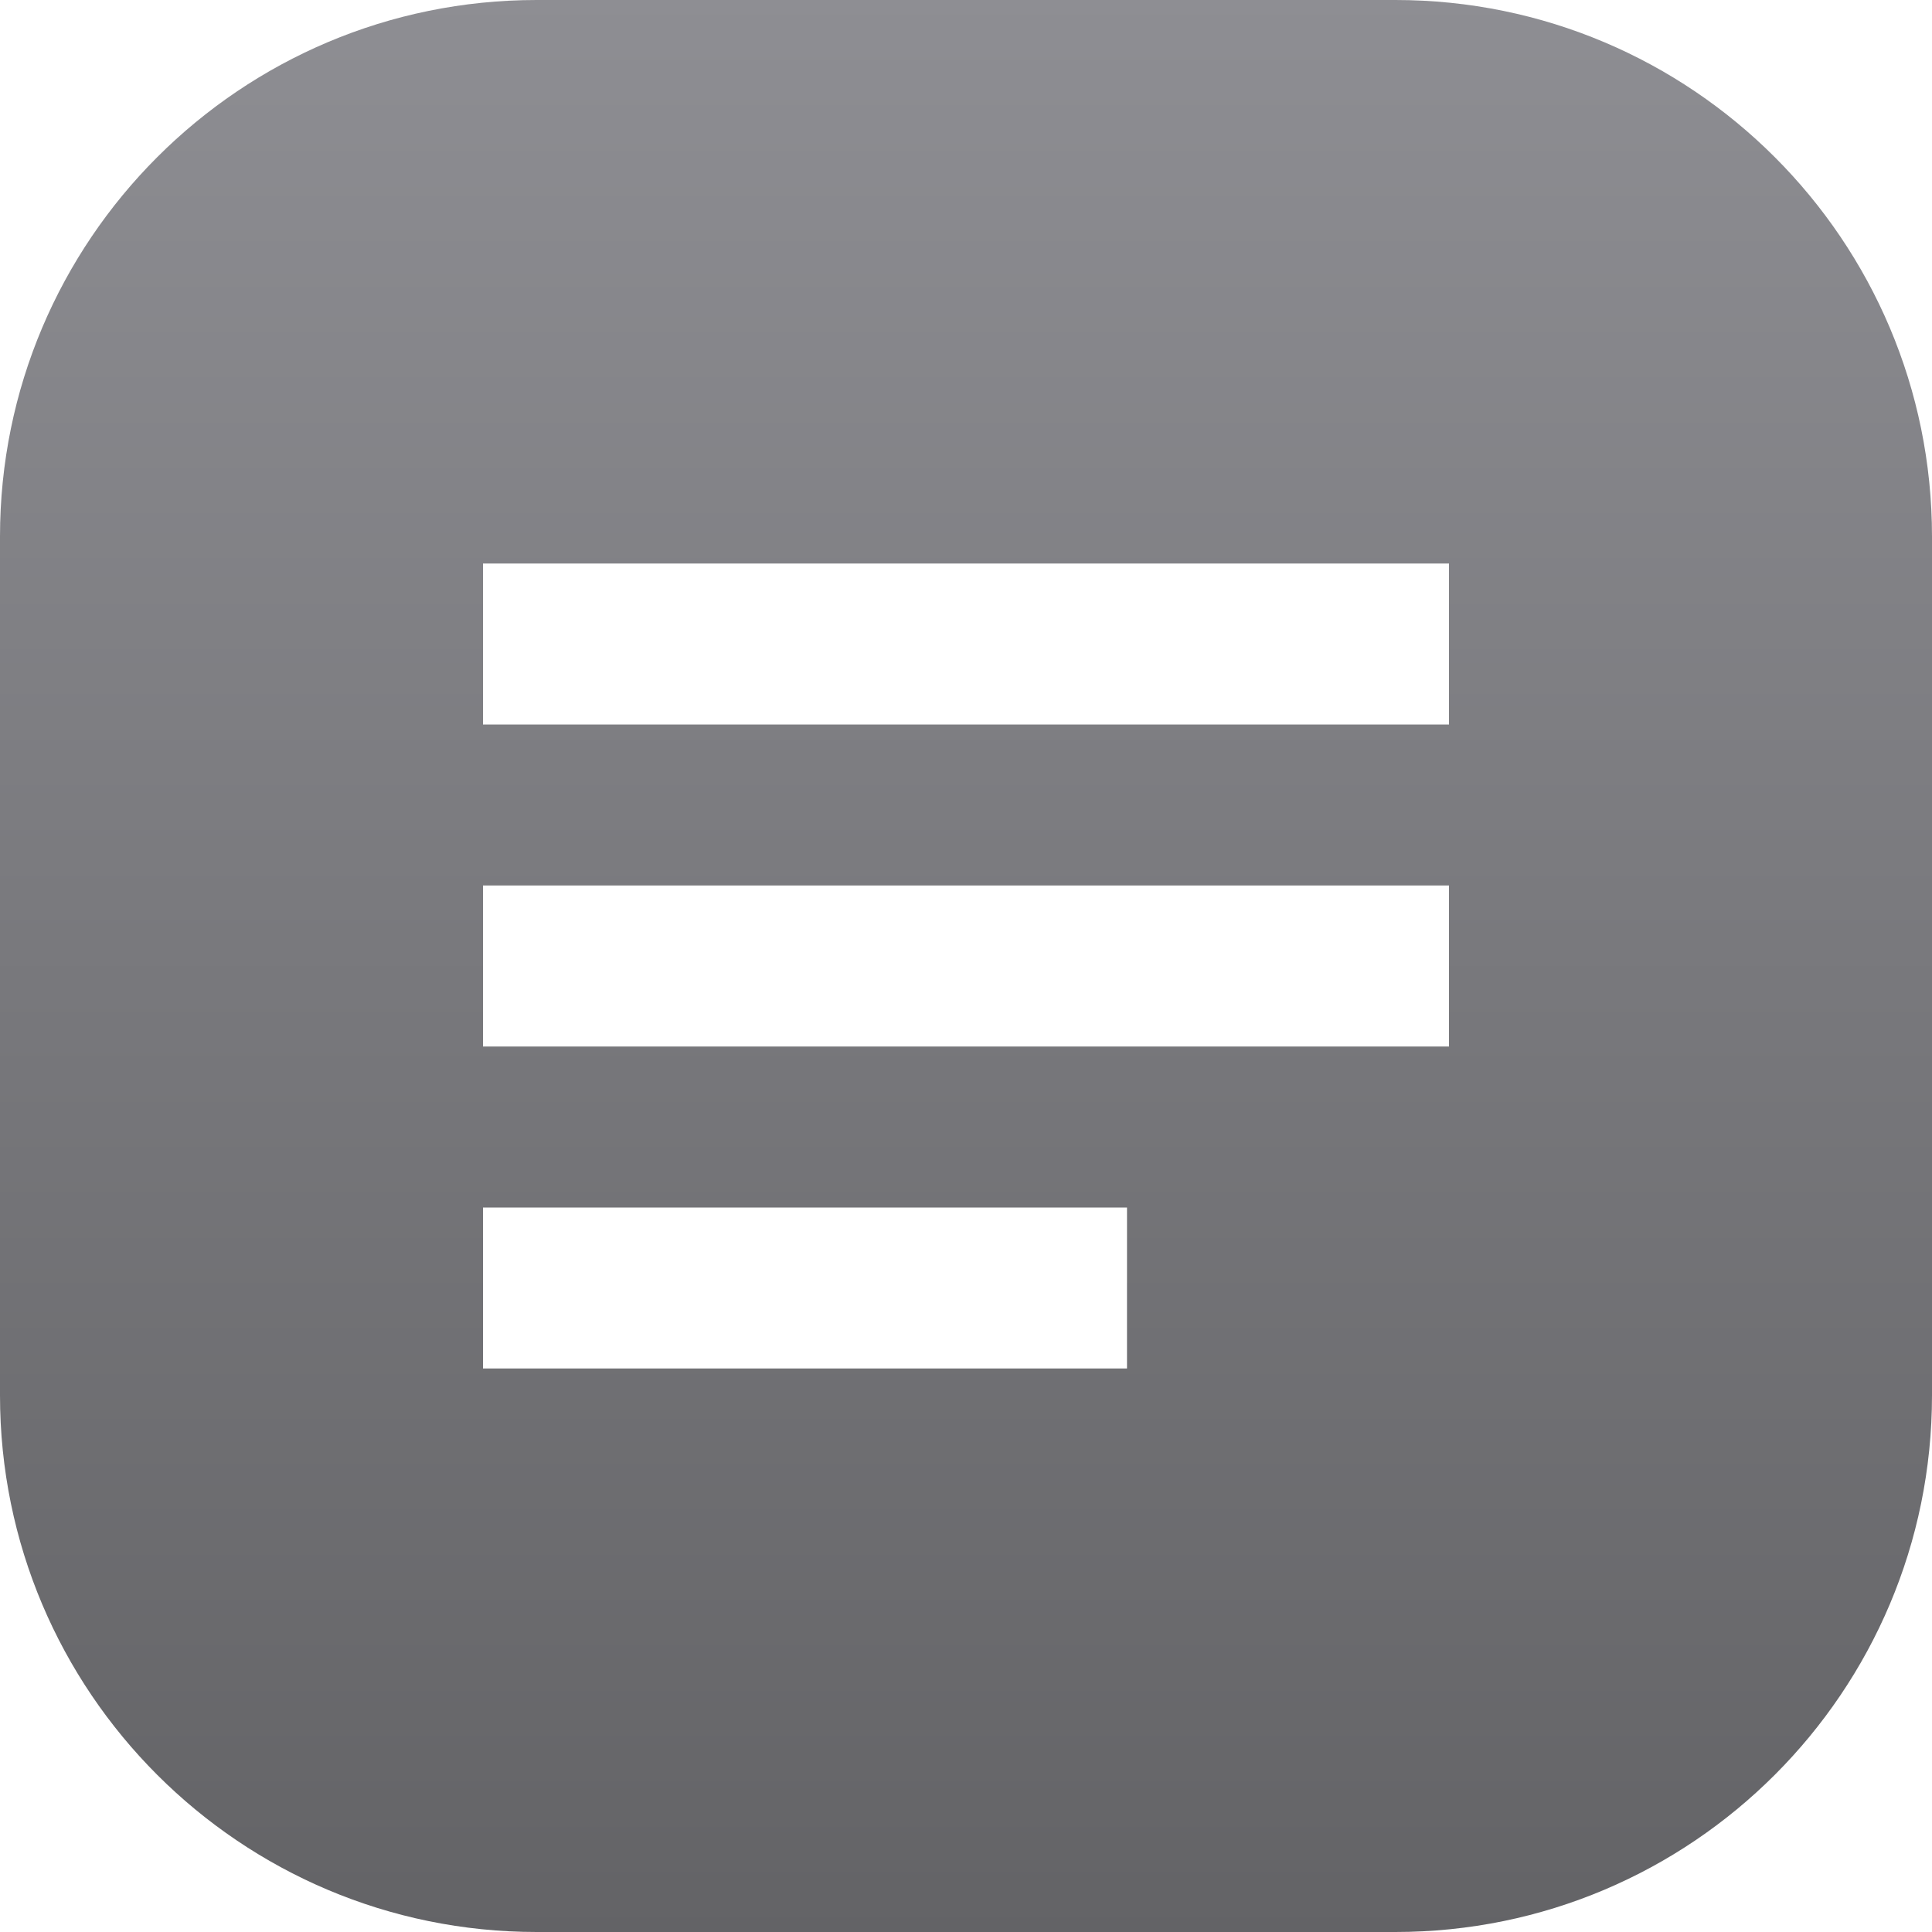
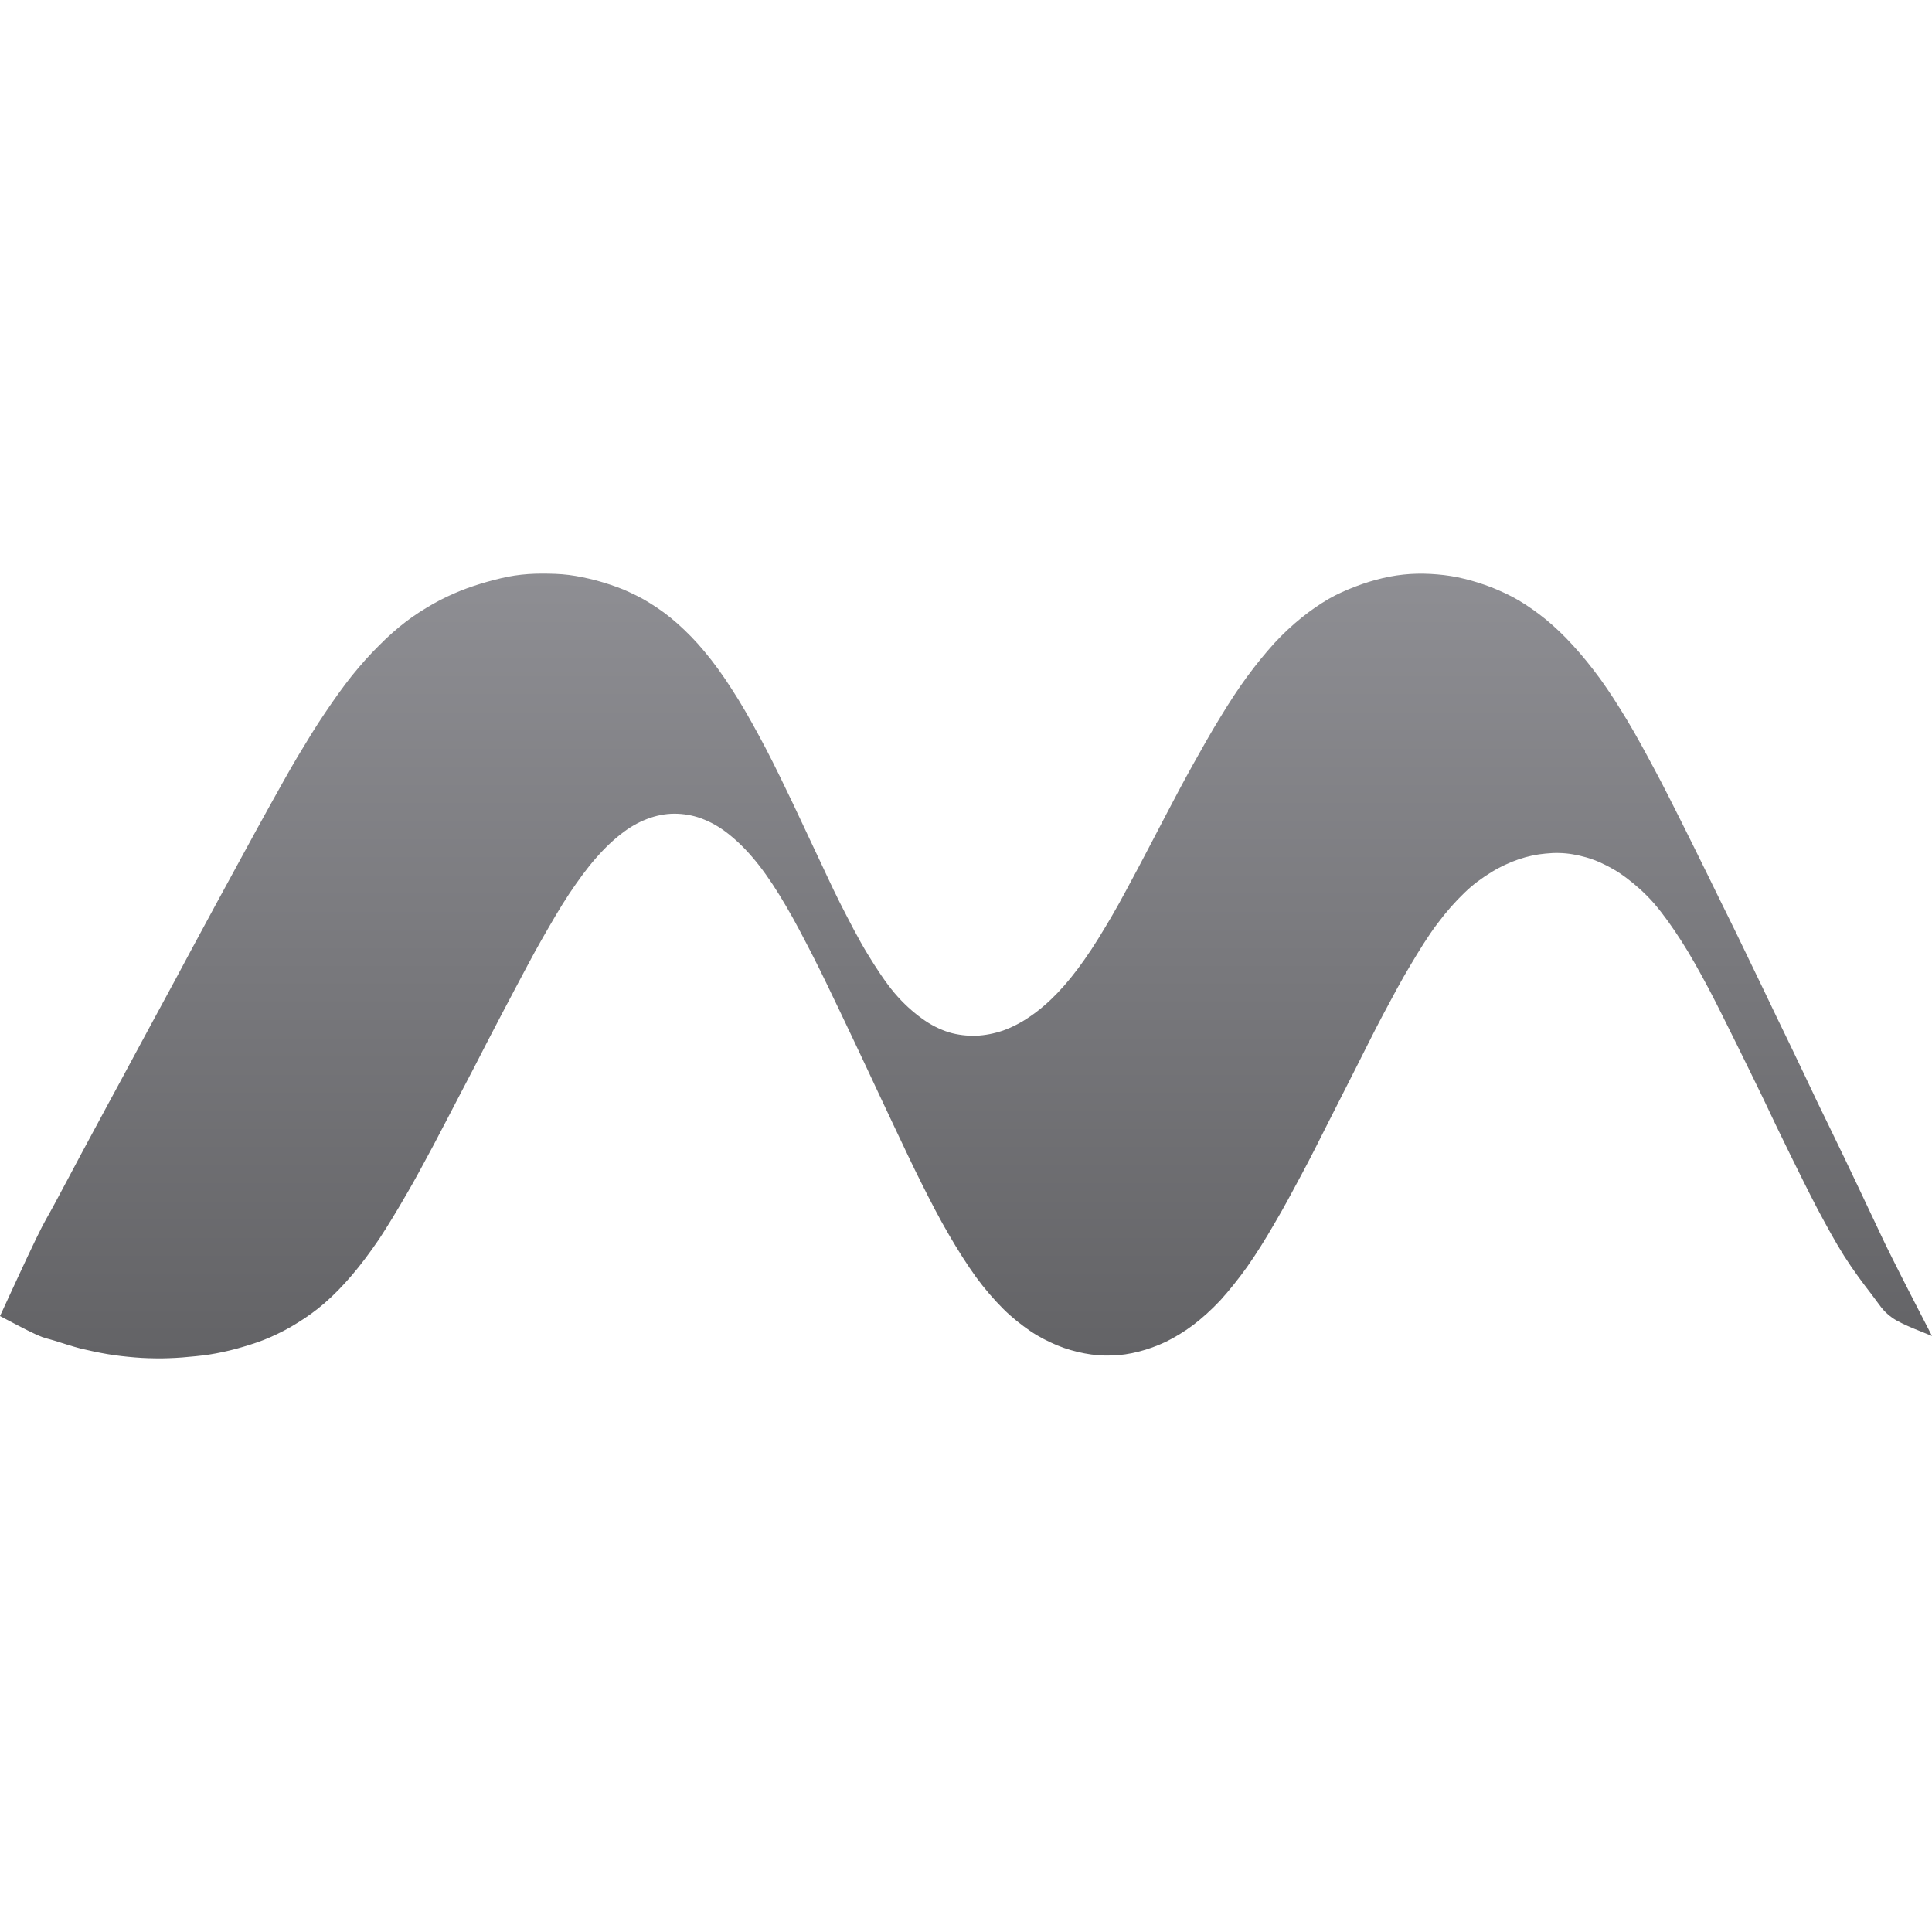
- <svg xmlns="http://www.w3.org/2000/svg" viewBox="3 3 18 18">
+ <svg xmlns="http://www.w3.org/2000/svg" viewBox="0 -29.69 100 100">
  <defs>
    <linearGradient id="g" x1="0" y1="0" x2="0" y2="1">
      <stop offset="0" stop-color="#8e8e93" />
      <stop offset="1" stop-color="#636366" />
    </linearGradient>
  </defs>
-   <path fill="url(#g)" fill-rule="evenodd" d="M8 3h8a5 5 0 0 1 5 5v8a5 5 0 0 1-5 5H8a5 5 0 0 1-5-5V8a5 5 0 0 1 5-5Zm-.5 5.25v1.5h9v-1.5h-9Zm0 3v1.5h9v-1.5h-9Zm0 3v1.5h6v-1.5h-6Z" />
+   <path fill="url(#g)" d="M0.00 38.43C0.31 37.76 1.41 35.36 1.88 34.40C2.35 33.43 2.43 33.36 2.81 32.65C3.20 31.93 3.71 30.96 4.17 30.10C4.63 29.25 5.10 28.37 5.57 27.50C6.04 26.64 6.51 25.76 6.98 24.89C7.44 24.03 7.91 23.17 8.38 22.30C8.85 21.43 9.32 20.57 9.78 19.70C10.25 18.83 10.72 17.96 11.19 17.09C11.66 16.23 12.13 15.37 12.59 14.52C13.06 13.66 13.53 12.79 14.00 11.95C14.47 11.11 14.93 10.27 15.40 9.48C15.87 8.70 16.34 7.92 16.81 7.23C17.28 6.53 17.74 5.88 18.21 5.29C18.68 4.71 19.15 4.18 19.62 3.72C20.08 3.25 20.55 2.84 21.02 2.48C21.49 2.12 21.96 1.83 22.43 1.56C22.89 1.30 23.36 1.08 23.83 0.89C24.30 0.70 24.77 0.55 25.23 0.42C25.70 0.29 26.17 0.17 26.64 0.10C27.11 0.03 27.57 0.00 28.04 0.00C28.51 -0.00 28.98 0.01 29.45 0.07C29.92 0.13 30.38 0.23 30.85 0.35C31.32 0.48 31.79 0.63 32.26 0.82C32.72 1.02 33.19 1.24 33.66 1.54C34.13 1.83 34.60 2.17 35.07 2.59C35.53 3.00 36.00 3.47 36.47 4.04C36.94 4.60 37.41 5.25 37.87 5.97C38.34 6.69 38.81 7.51 39.28 8.38C39.75 9.24 40.22 10.19 40.68 11.15C41.15 12.11 41.62 13.14 42.09 14.13C42.56 15.11 43.02 16.14 43.49 17.07C43.96 17.99 44.43 18.91 44.90 19.68C45.37 20.45 45.83 21.15 46.30 21.71C46.77 22.26 47.24 22.68 47.71 23.02C48.17 23.36 48.64 23.59 49.11 23.74C49.58 23.88 50.05 23.93 50.51 23.92C50.98 23.90 51.45 23.81 51.92 23.65C52.39 23.48 52.86 23.24 53.32 22.92C53.79 22.60 54.26 22.20 54.73 21.71C55.20 21.22 55.66 20.65 56.13 19.98C56.60 19.32 57.07 18.54 57.54 17.74C58.01 16.94 58.47 16.05 58.94 15.18C59.41 14.30 59.88 13.38 60.35 12.49C60.81 11.61 61.28 10.72 61.75 9.88C62.22 9.04 62.69 8.20 63.16 7.44C63.62 6.68 64.09 5.96 64.56 5.32C65.03 4.68 65.50 4.11 65.96 3.60C66.43 3.09 66.90 2.66 67.37 2.28C67.84 1.90 68.31 1.58 68.77 1.31C69.24 1.04 69.71 0.84 70.18 0.66C70.65 0.48 71.11 0.34 71.58 0.23C72.05 0.12 72.52 0.05 72.99 0.02C73.46 -0.01 73.92 -0.00 74.39 0.04C74.86 0.08 75.33 0.15 75.80 0.27C76.26 0.38 76.73 0.53 77.20 0.71C77.67 0.90 78.14 1.11 78.60 1.38C79.07 1.66 79.54 1.99 80.01 2.37C80.48 2.76 80.95 3.20 81.41 3.71C81.88 4.22 82.35 4.80 82.82 5.44C83.29 6.09 83.75 6.81 84.22 7.59C84.69 8.37 85.16 9.24 85.63 10.12C86.10 10.99 86.56 11.92 87.03 12.85C87.50 13.78 87.97 14.75 88.44 15.70C88.90 16.65 89.37 17.59 89.84 18.55C90.31 19.52 90.78 20.50 91.25 21.47C91.71 22.44 92.18 23.41 92.65 24.38C93.12 25.36 93.59 26.34 94.05 27.32C94.52 28.29 94.99 29.25 95.46 30.23C95.93 31.21 96.45 32.31 96.86 33.18C97.28 34.05 97.43 34.42 97.96 35.47C98.48 36.52 99.66 38.80 100.00 39.46C99.66 39.31 98.48 38.89 97.96 38.53C97.43 38.16 97.28 37.83 96.86 37.29C96.45 36.76 95.93 36.07 95.46 35.33C94.99 34.59 94.52 33.72 94.05 32.84C93.59 31.96 93.12 31.00 92.65 30.05C92.18 29.10 91.71 28.11 91.25 27.14C90.78 26.18 90.31 25.20 89.84 24.26C89.37 23.32 88.90 22.35 88.44 21.48C87.97 20.60 87.50 19.75 87.03 19.02C86.56 18.29 86.10 17.64 85.63 17.09C85.16 16.55 84.69 16.14 84.22 15.78C83.75 15.42 83.29 15.16 82.82 14.95C82.35 14.74 81.88 14.61 81.41 14.53C80.95 14.45 80.48 14.44 80.01 14.49C79.54 14.53 79.07 14.63 78.60 14.79C78.14 14.95 77.67 15.16 77.20 15.45C76.73 15.74 76.26 16.07 75.80 16.52C75.33 16.97 74.86 17.50 74.39 18.13C73.92 18.75 73.46 19.50 72.99 20.29C72.52 21.07 72.05 21.96 71.58 22.84C71.11 23.72 70.65 24.67 70.18 25.59C69.71 26.51 69.24 27.45 68.77 28.37C68.31 29.29 67.84 30.22 67.37 31.10C66.90 31.98 66.43 32.86 65.96 33.65C65.50 34.45 65.03 35.20 64.56 35.87C64.09 36.53 63.62 37.11 63.16 37.62C62.69 38.12 62.22 38.54 61.75 38.90C61.28 39.25 60.81 39.53 60.35 39.76C59.88 39.98 59.41 40.15 58.94 40.27C58.47 40.39 58.01 40.46 57.54 40.47C57.07 40.49 56.60 40.45 56.13 40.36C55.66 40.27 55.20 40.14 54.73 39.95C54.26 39.75 53.79 39.52 53.32 39.20C52.86 38.88 52.39 38.52 51.92 38.05C51.45 37.58 50.98 37.04 50.51 36.40C50.05 35.76 49.58 35.02 49.11 34.21C48.64 33.41 48.17 32.50 47.71 31.58C47.24 30.65 46.77 29.64 46.30 28.65C45.83 27.67 45.37 26.66 44.90 25.67C44.43 24.68 43.96 23.66 43.49 22.69C43.02 21.71 42.56 20.74 42.09 19.82C41.62 18.91 41.15 17.99 40.68 17.20C40.22 16.41 39.75 15.69 39.28 15.09C38.81 14.49 38.34 14.00 37.87 13.61C37.41 13.22 36.94 12.93 36.47 12.74C36.00 12.54 35.53 12.45 35.07 12.43C34.60 12.41 34.13 12.48 33.66 12.64C33.19 12.80 32.72 13.04 32.26 13.39C31.79 13.74 31.32 14.18 30.85 14.72C30.38 15.25 29.92 15.89 29.45 16.59C28.98 17.30 28.51 18.12 28.04 18.94C27.57 19.76 27.11 20.65 26.64 21.53C26.17 22.41 25.70 23.32 25.23 24.22C24.77 25.12 24.30 26.03 23.83 26.92C23.36 27.82 22.89 28.73 22.43 29.60C21.96 30.47 21.49 31.36 21.02 32.16C20.55 32.97 20.08 33.75 19.62 34.45C19.15 35.14 18.68 35.77 18.21 36.32C17.74 36.87 17.28 37.34 16.81 37.75C16.34 38.16 15.87 38.49 15.40 38.78C14.93 39.08 14.47 39.31 14.00 39.52C13.53 39.73 13.06 39.88 12.59 40.02C12.13 40.16 11.66 40.27 11.19 40.36C10.72 40.45 10.25 40.50 9.78 40.54C9.32 40.59 8.85 40.61 8.38 40.62C7.91 40.62 7.44 40.61 6.98 40.57C6.51 40.53 6.04 40.48 5.57 40.40C5.10 40.32 4.63 40.22 4.17 40.11C3.71 39.99 3.20 39.82 2.81 39.70C2.43 39.58 2.35 39.60 1.88 39.39C1.41 39.18 0.31 38.59 0.00 38.43Z" />
</svg>
